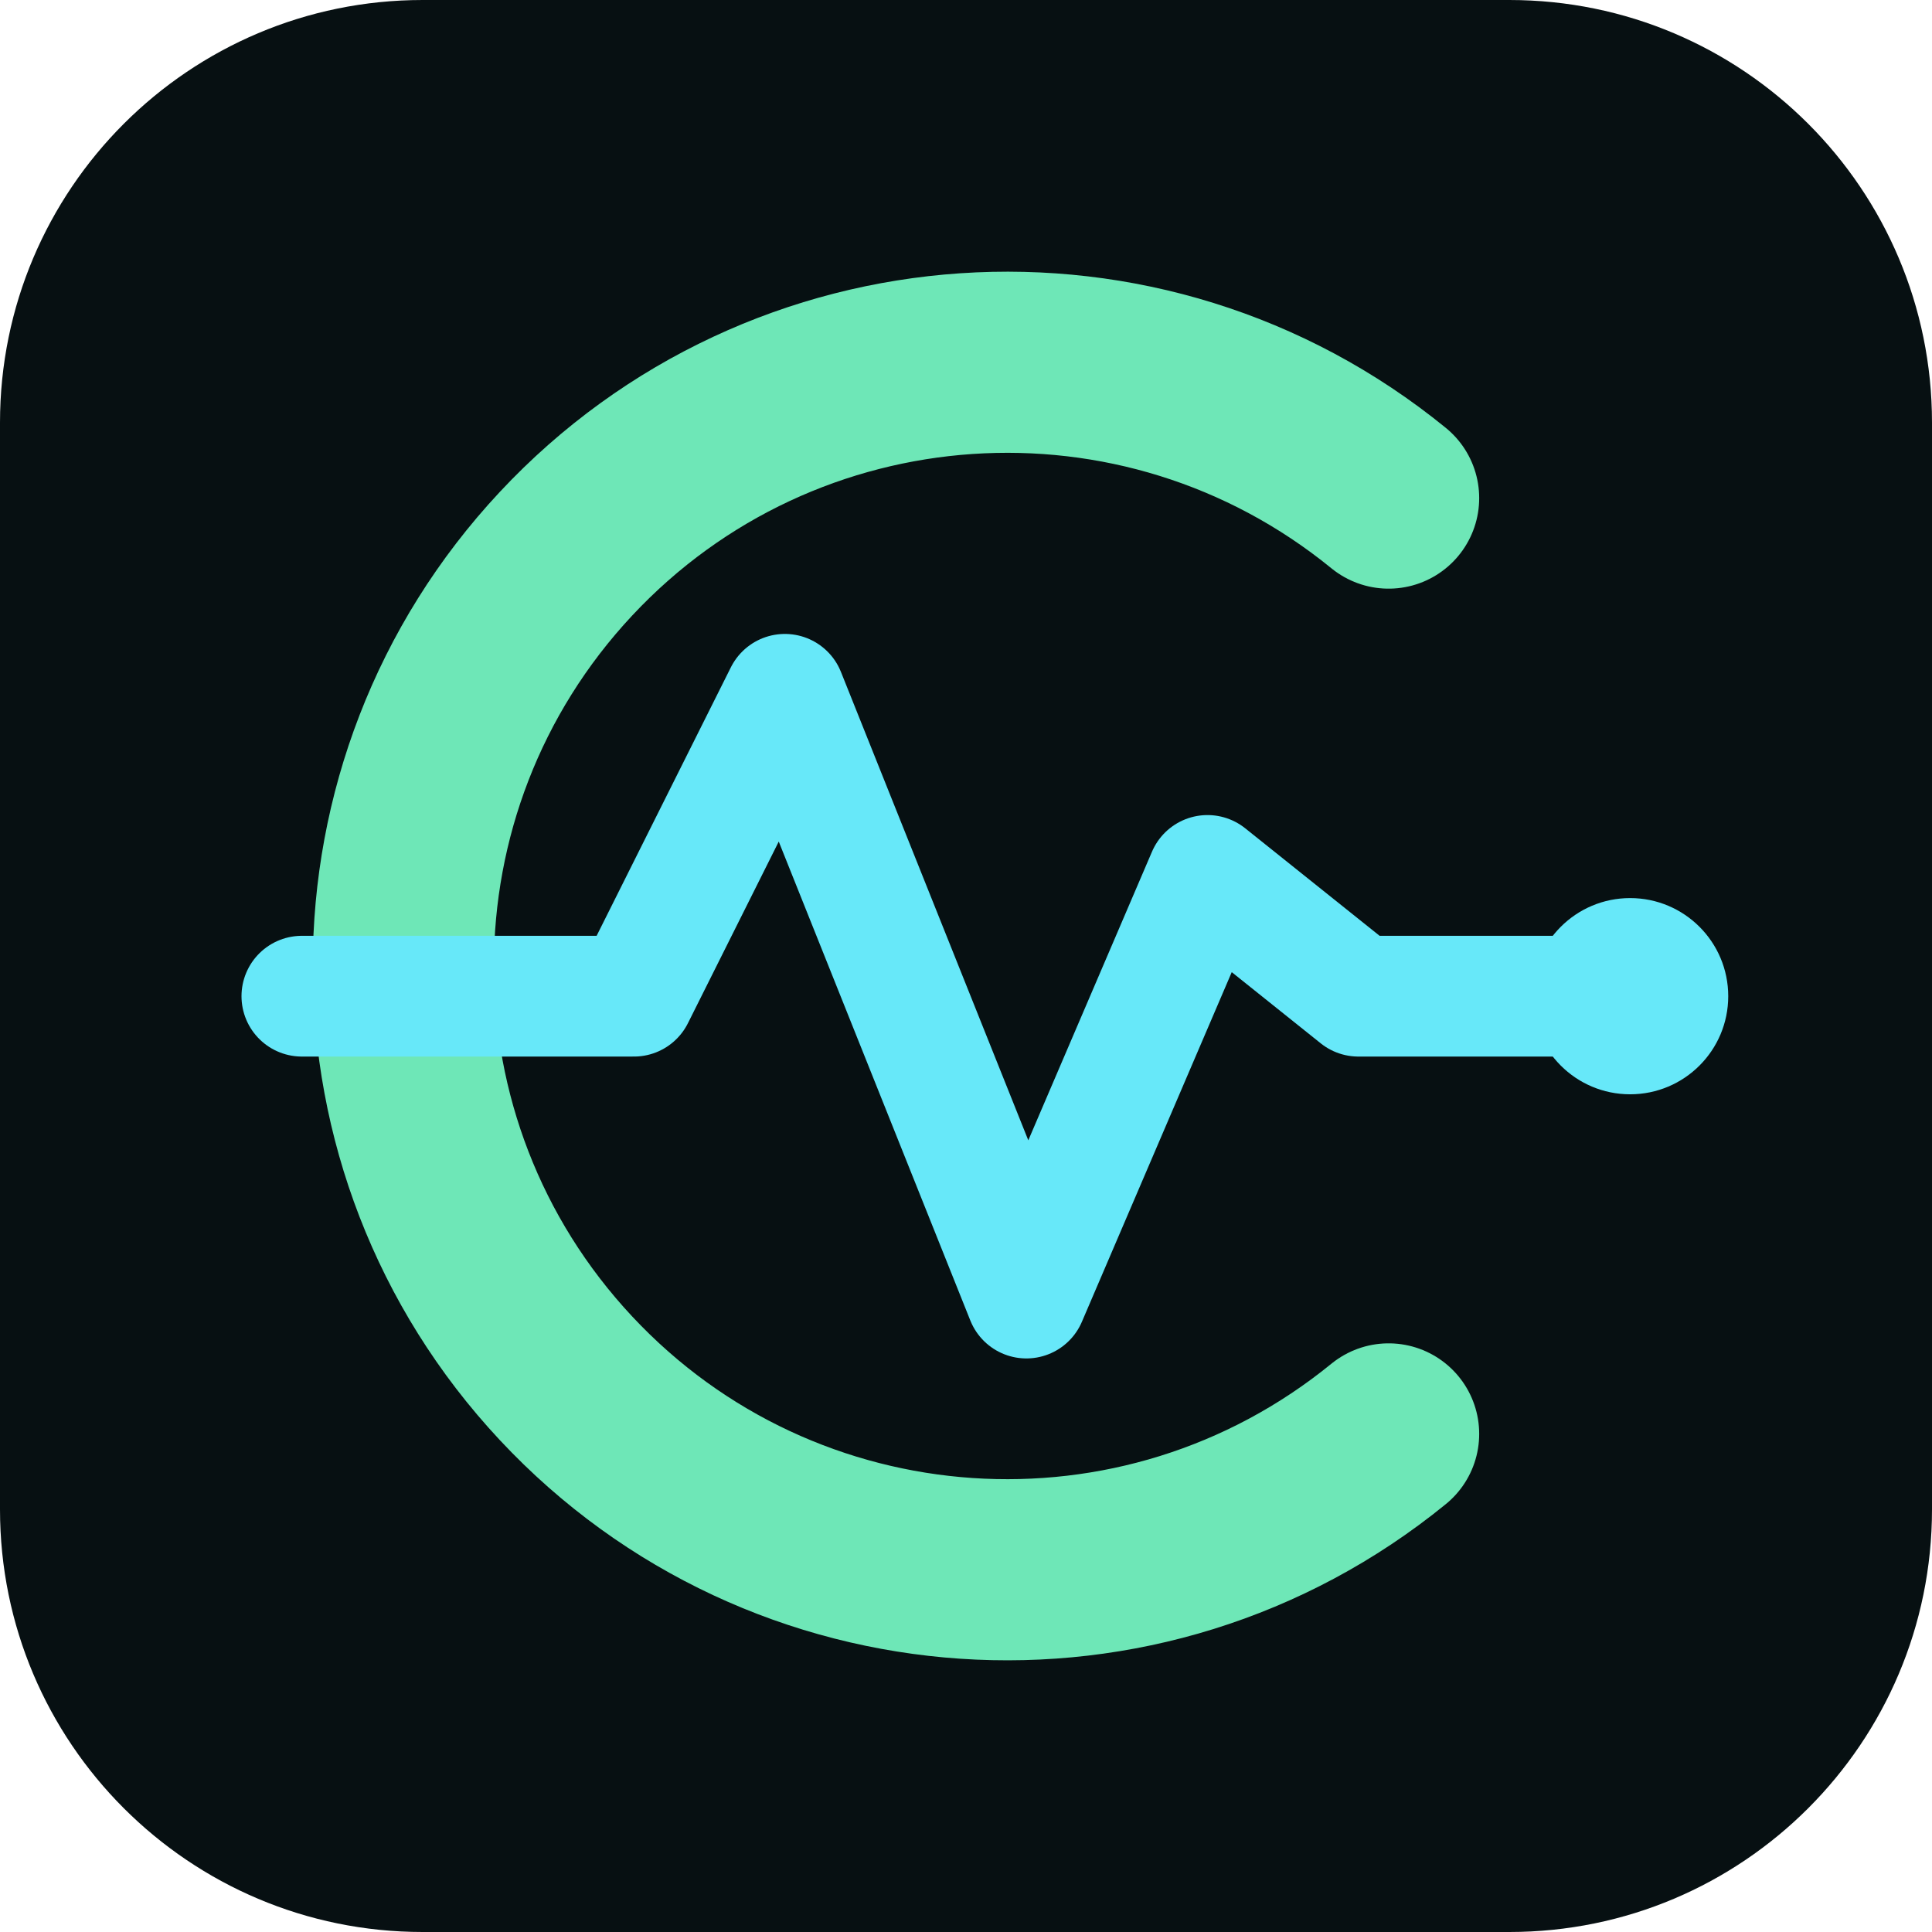
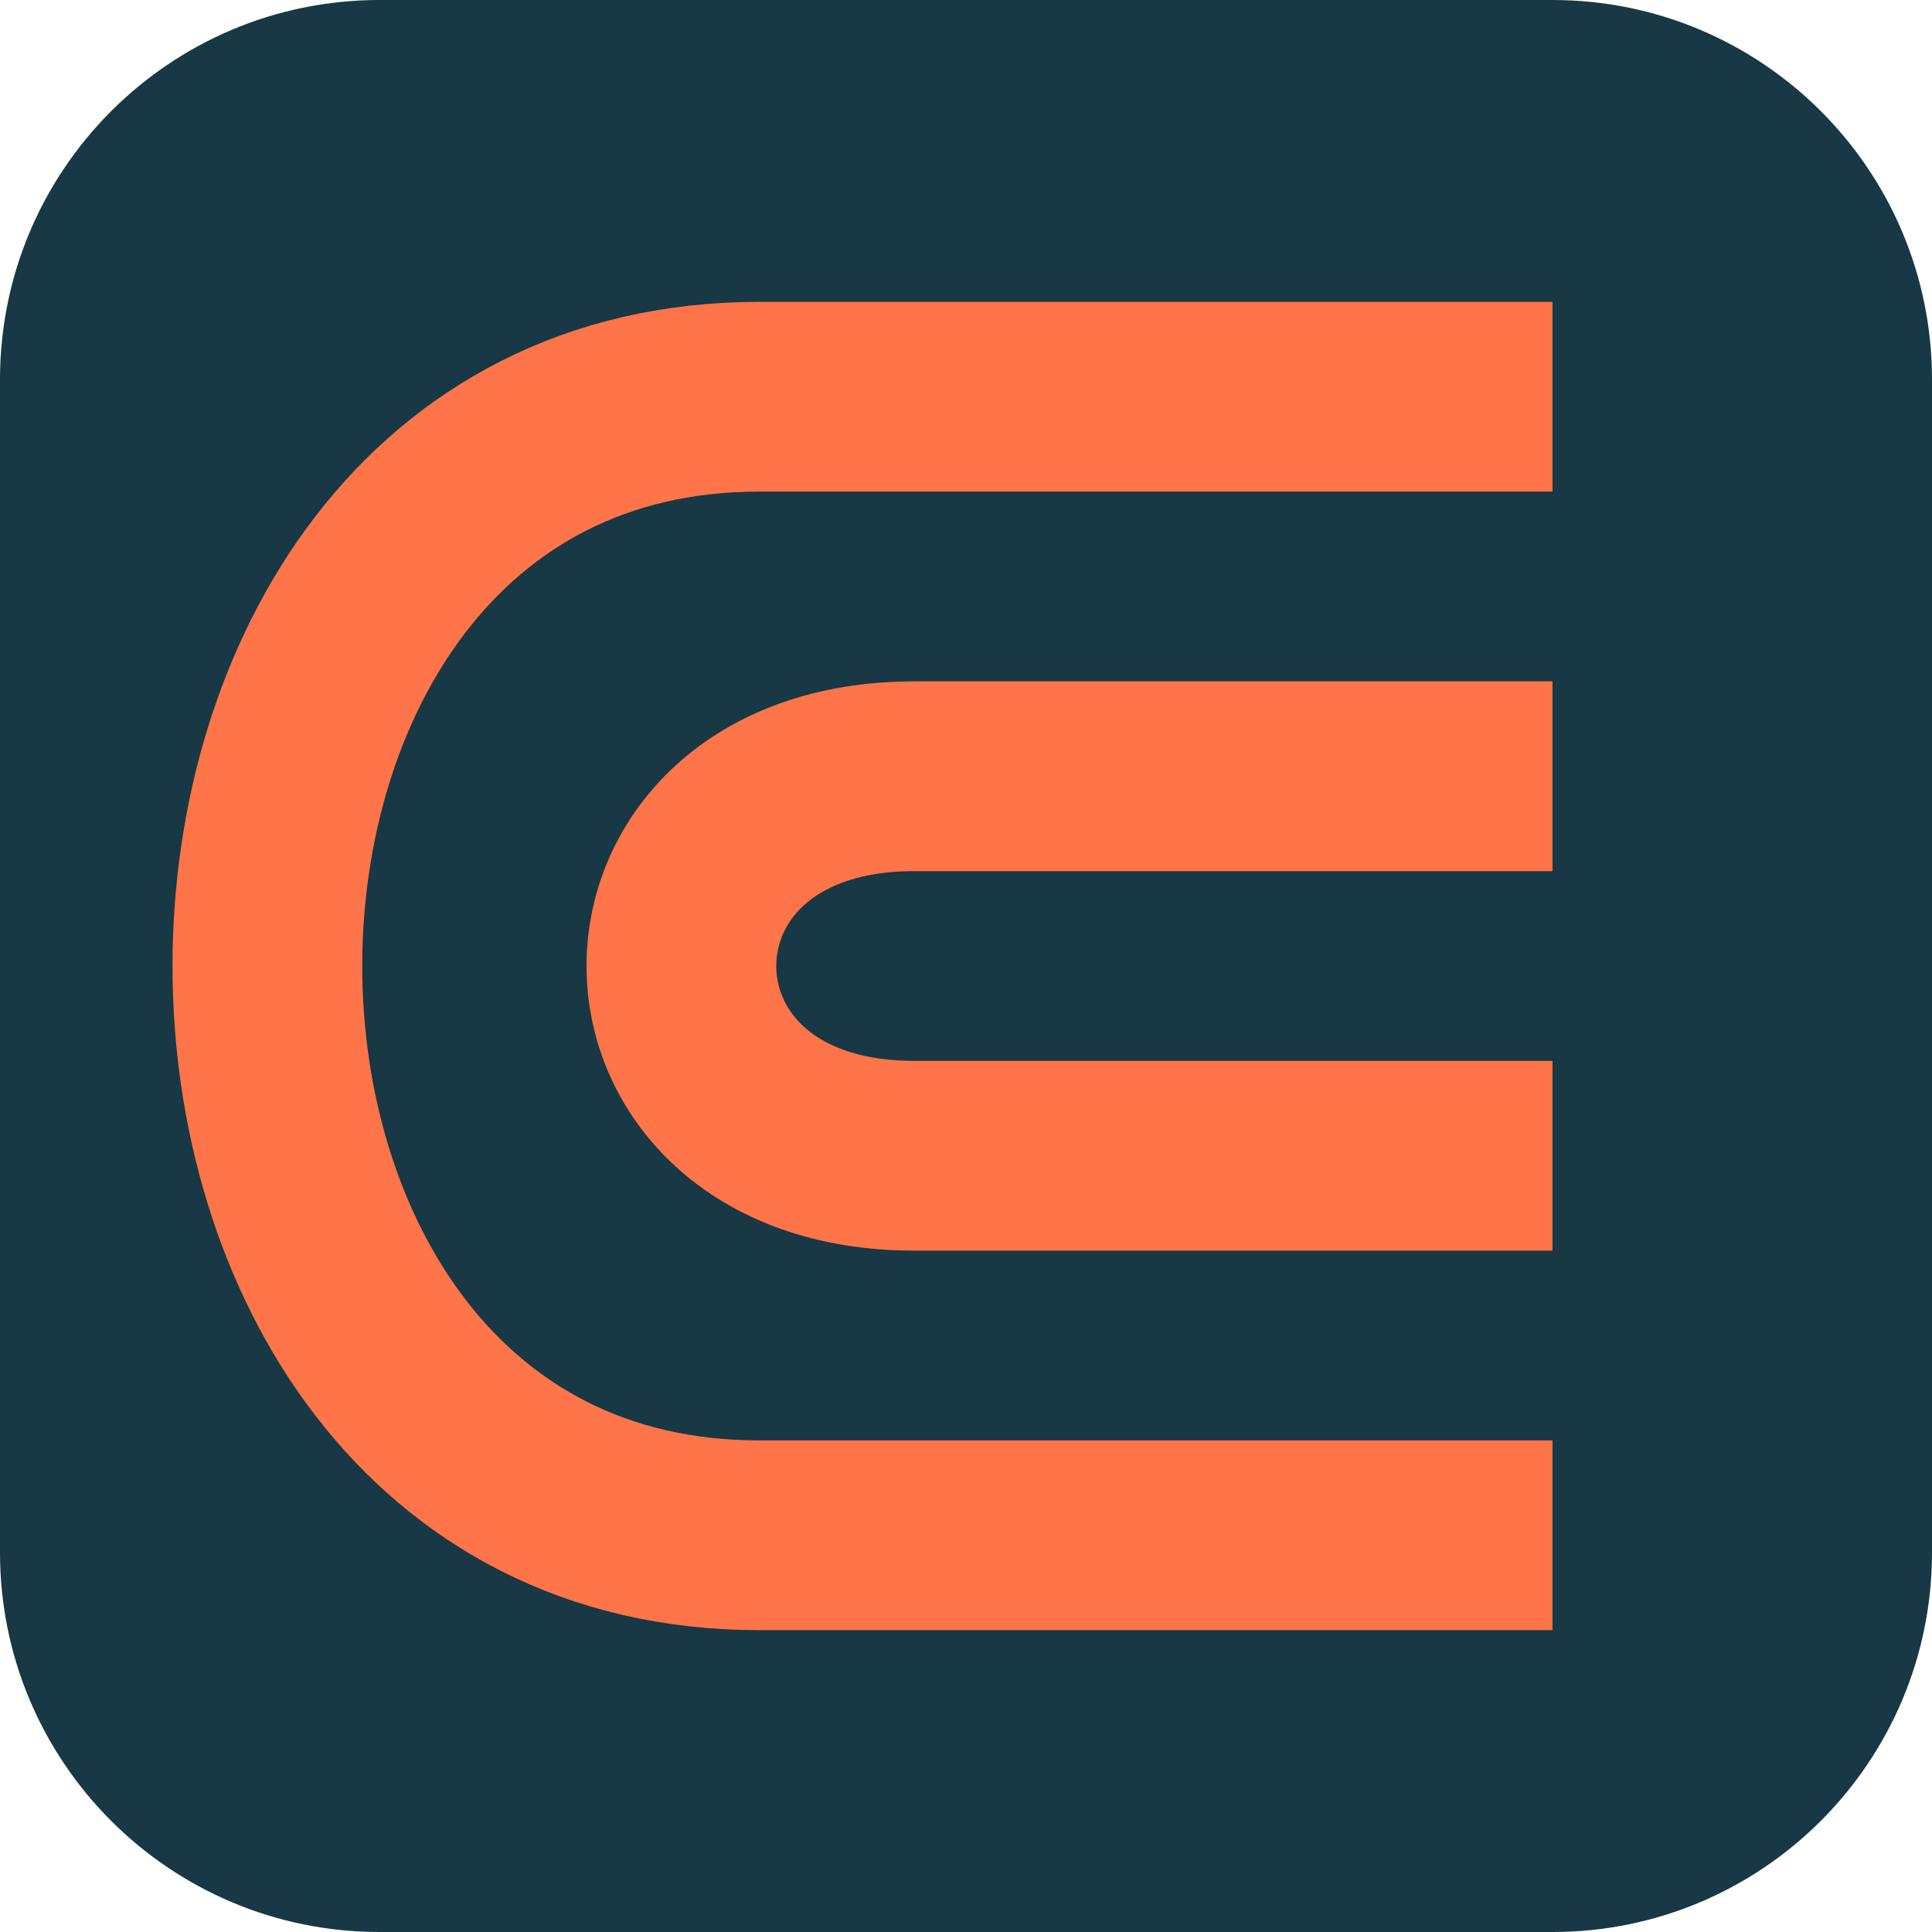
- <svg xmlns="http://www.w3.org/2000/svg" viewBox="0 0 64 64" role="img" aria-labelledby="title">
-   <rect width="64" height="64" rx="14" fill="#071012" />
-   <path d="M46 16.5a20 20 0 1 0 0 31" fill="none" stroke="#6ee7b7" stroke-linecap="round" stroke-width="6" />
-   <path d="M10 33h11l5-10 8 20 6-14 5 4h9" fill="none" stroke="#67e8f9" stroke-linecap="round" stroke-linejoin="round" stroke-width="4" />
-   <circle cx="54" cy="33" r="3.25" fill="#67e8f9" />
+ <svg xmlns="http://www.w3.org/2000/svg" viewBox="0 0 112 112">
+   <rect width="112" height="112" rx="22" fill="#173844" />
+   <path d="M90 23H44C6 23 6 89 44 89H90M90 45H53C35 45 35 67 53 67H90" fill="none" stroke="#ff7448" stroke-width="11" />
</svg>
